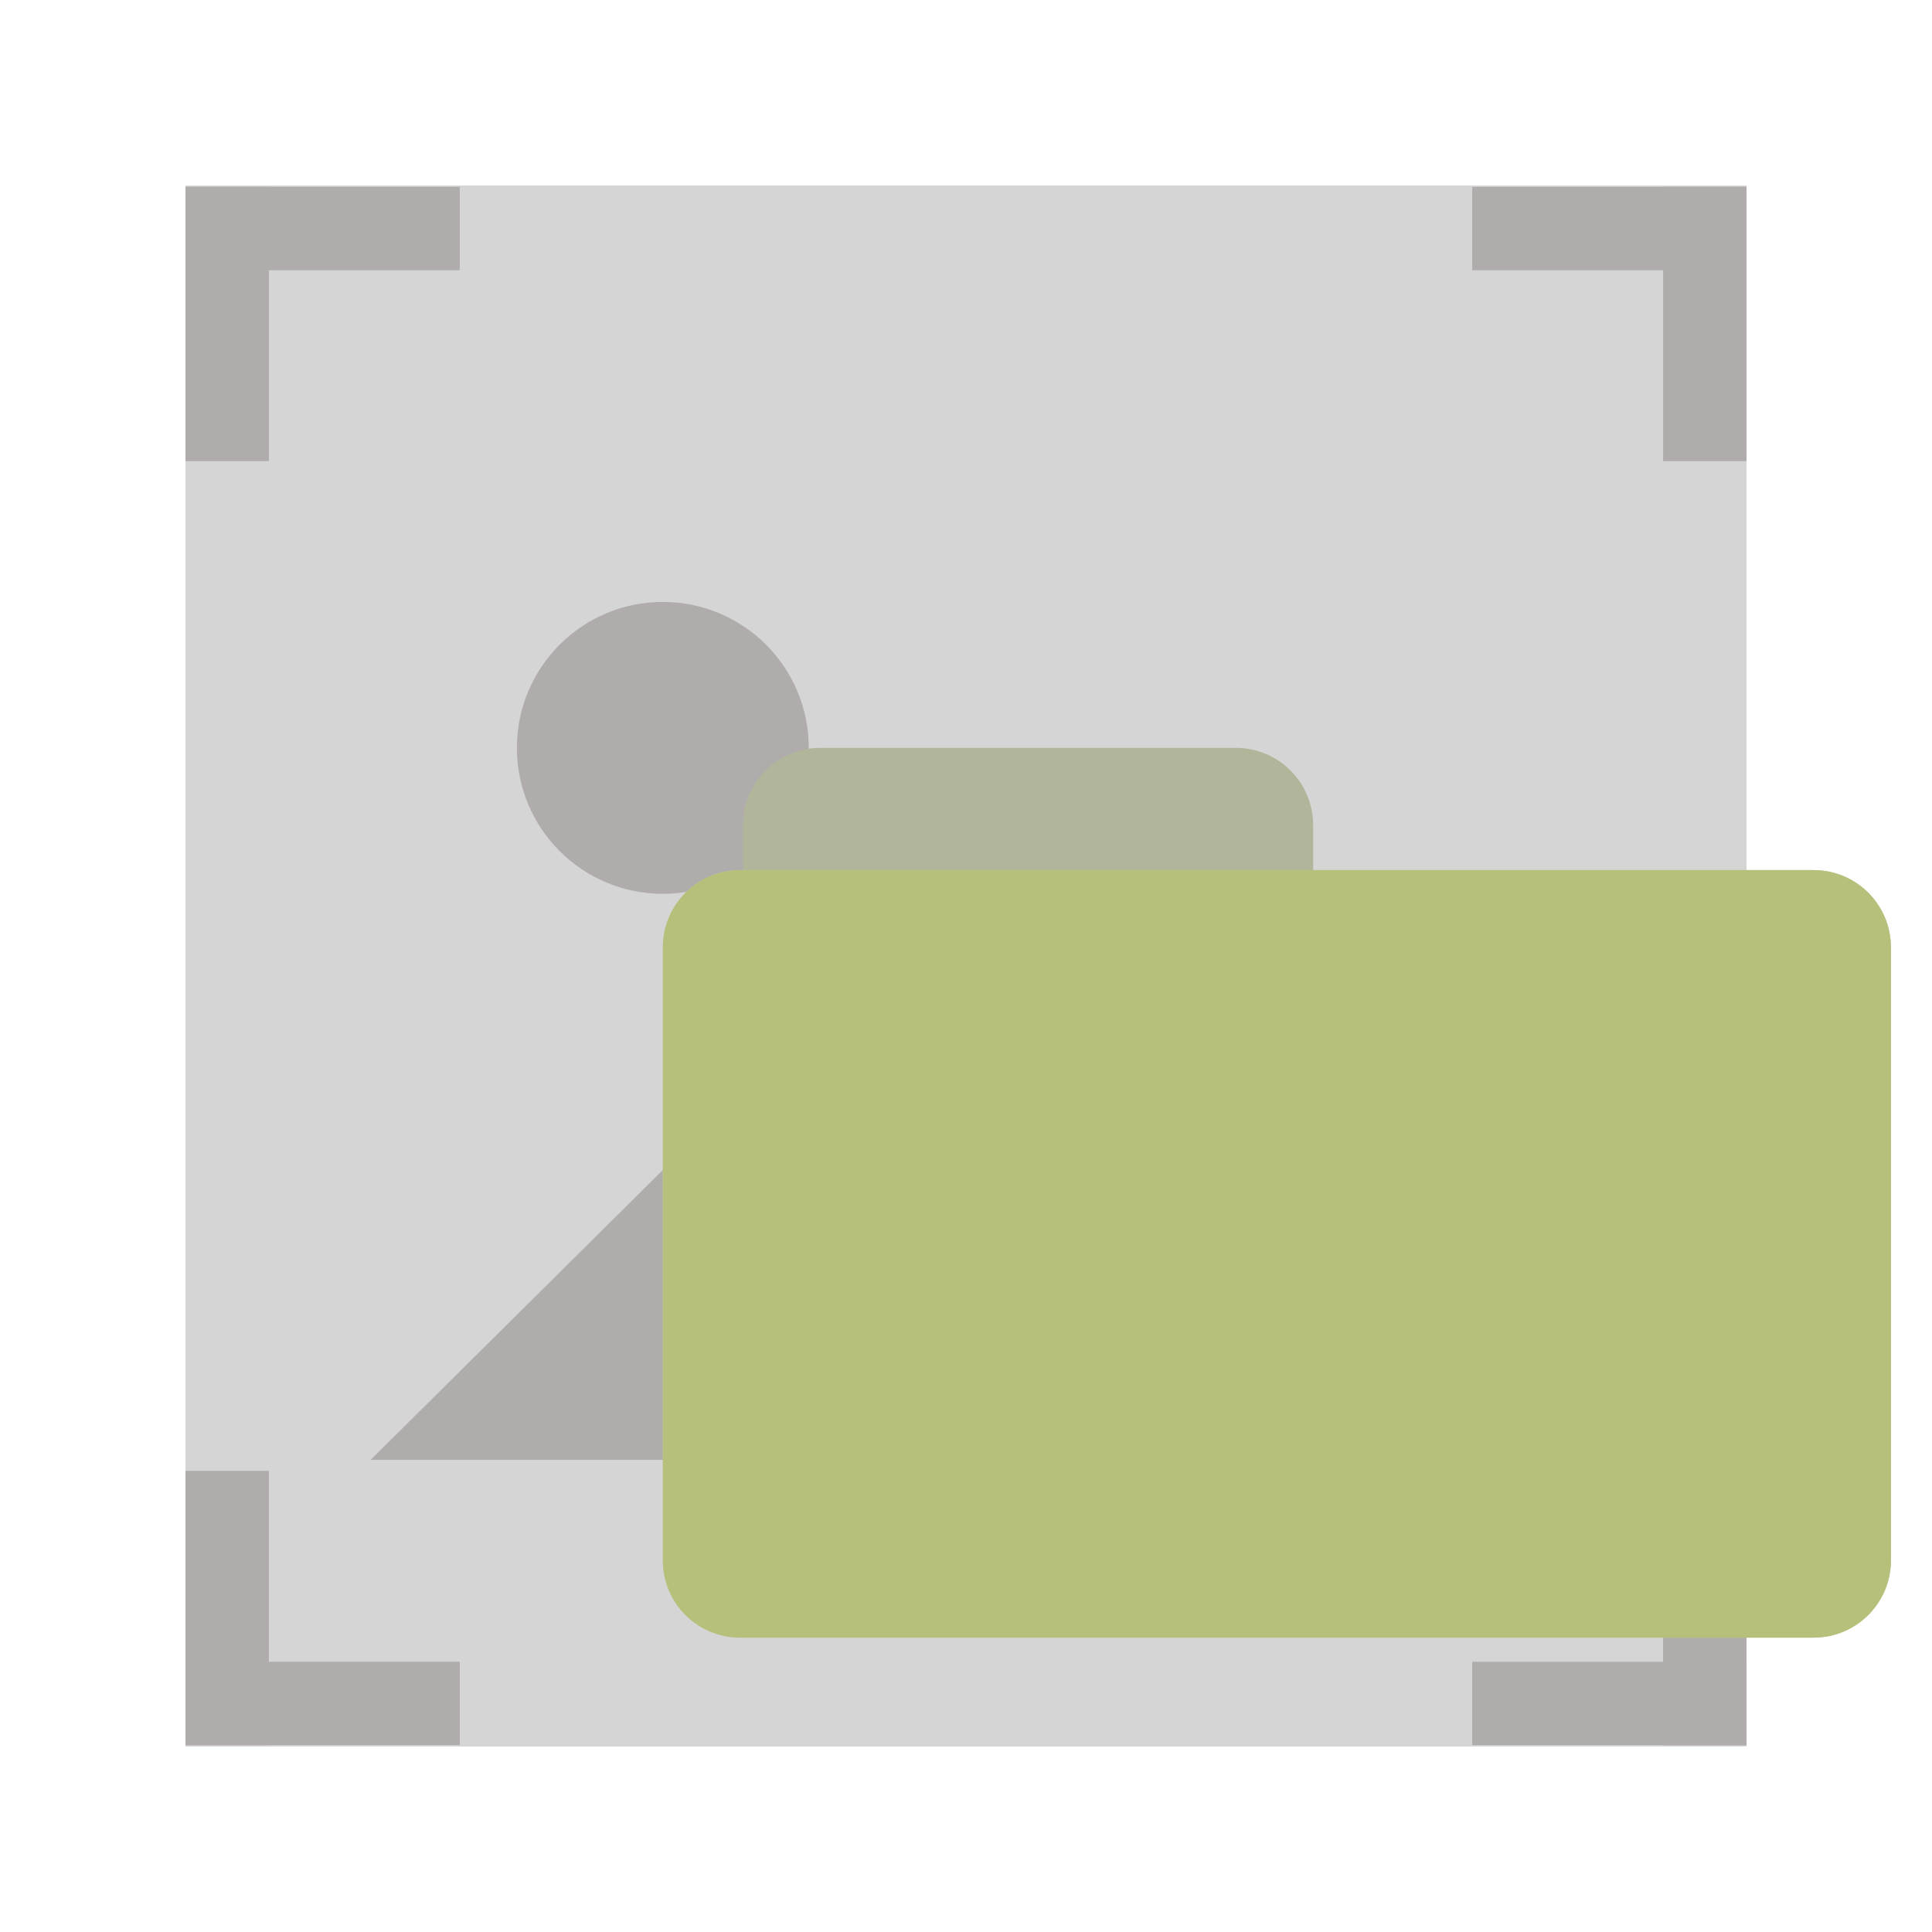
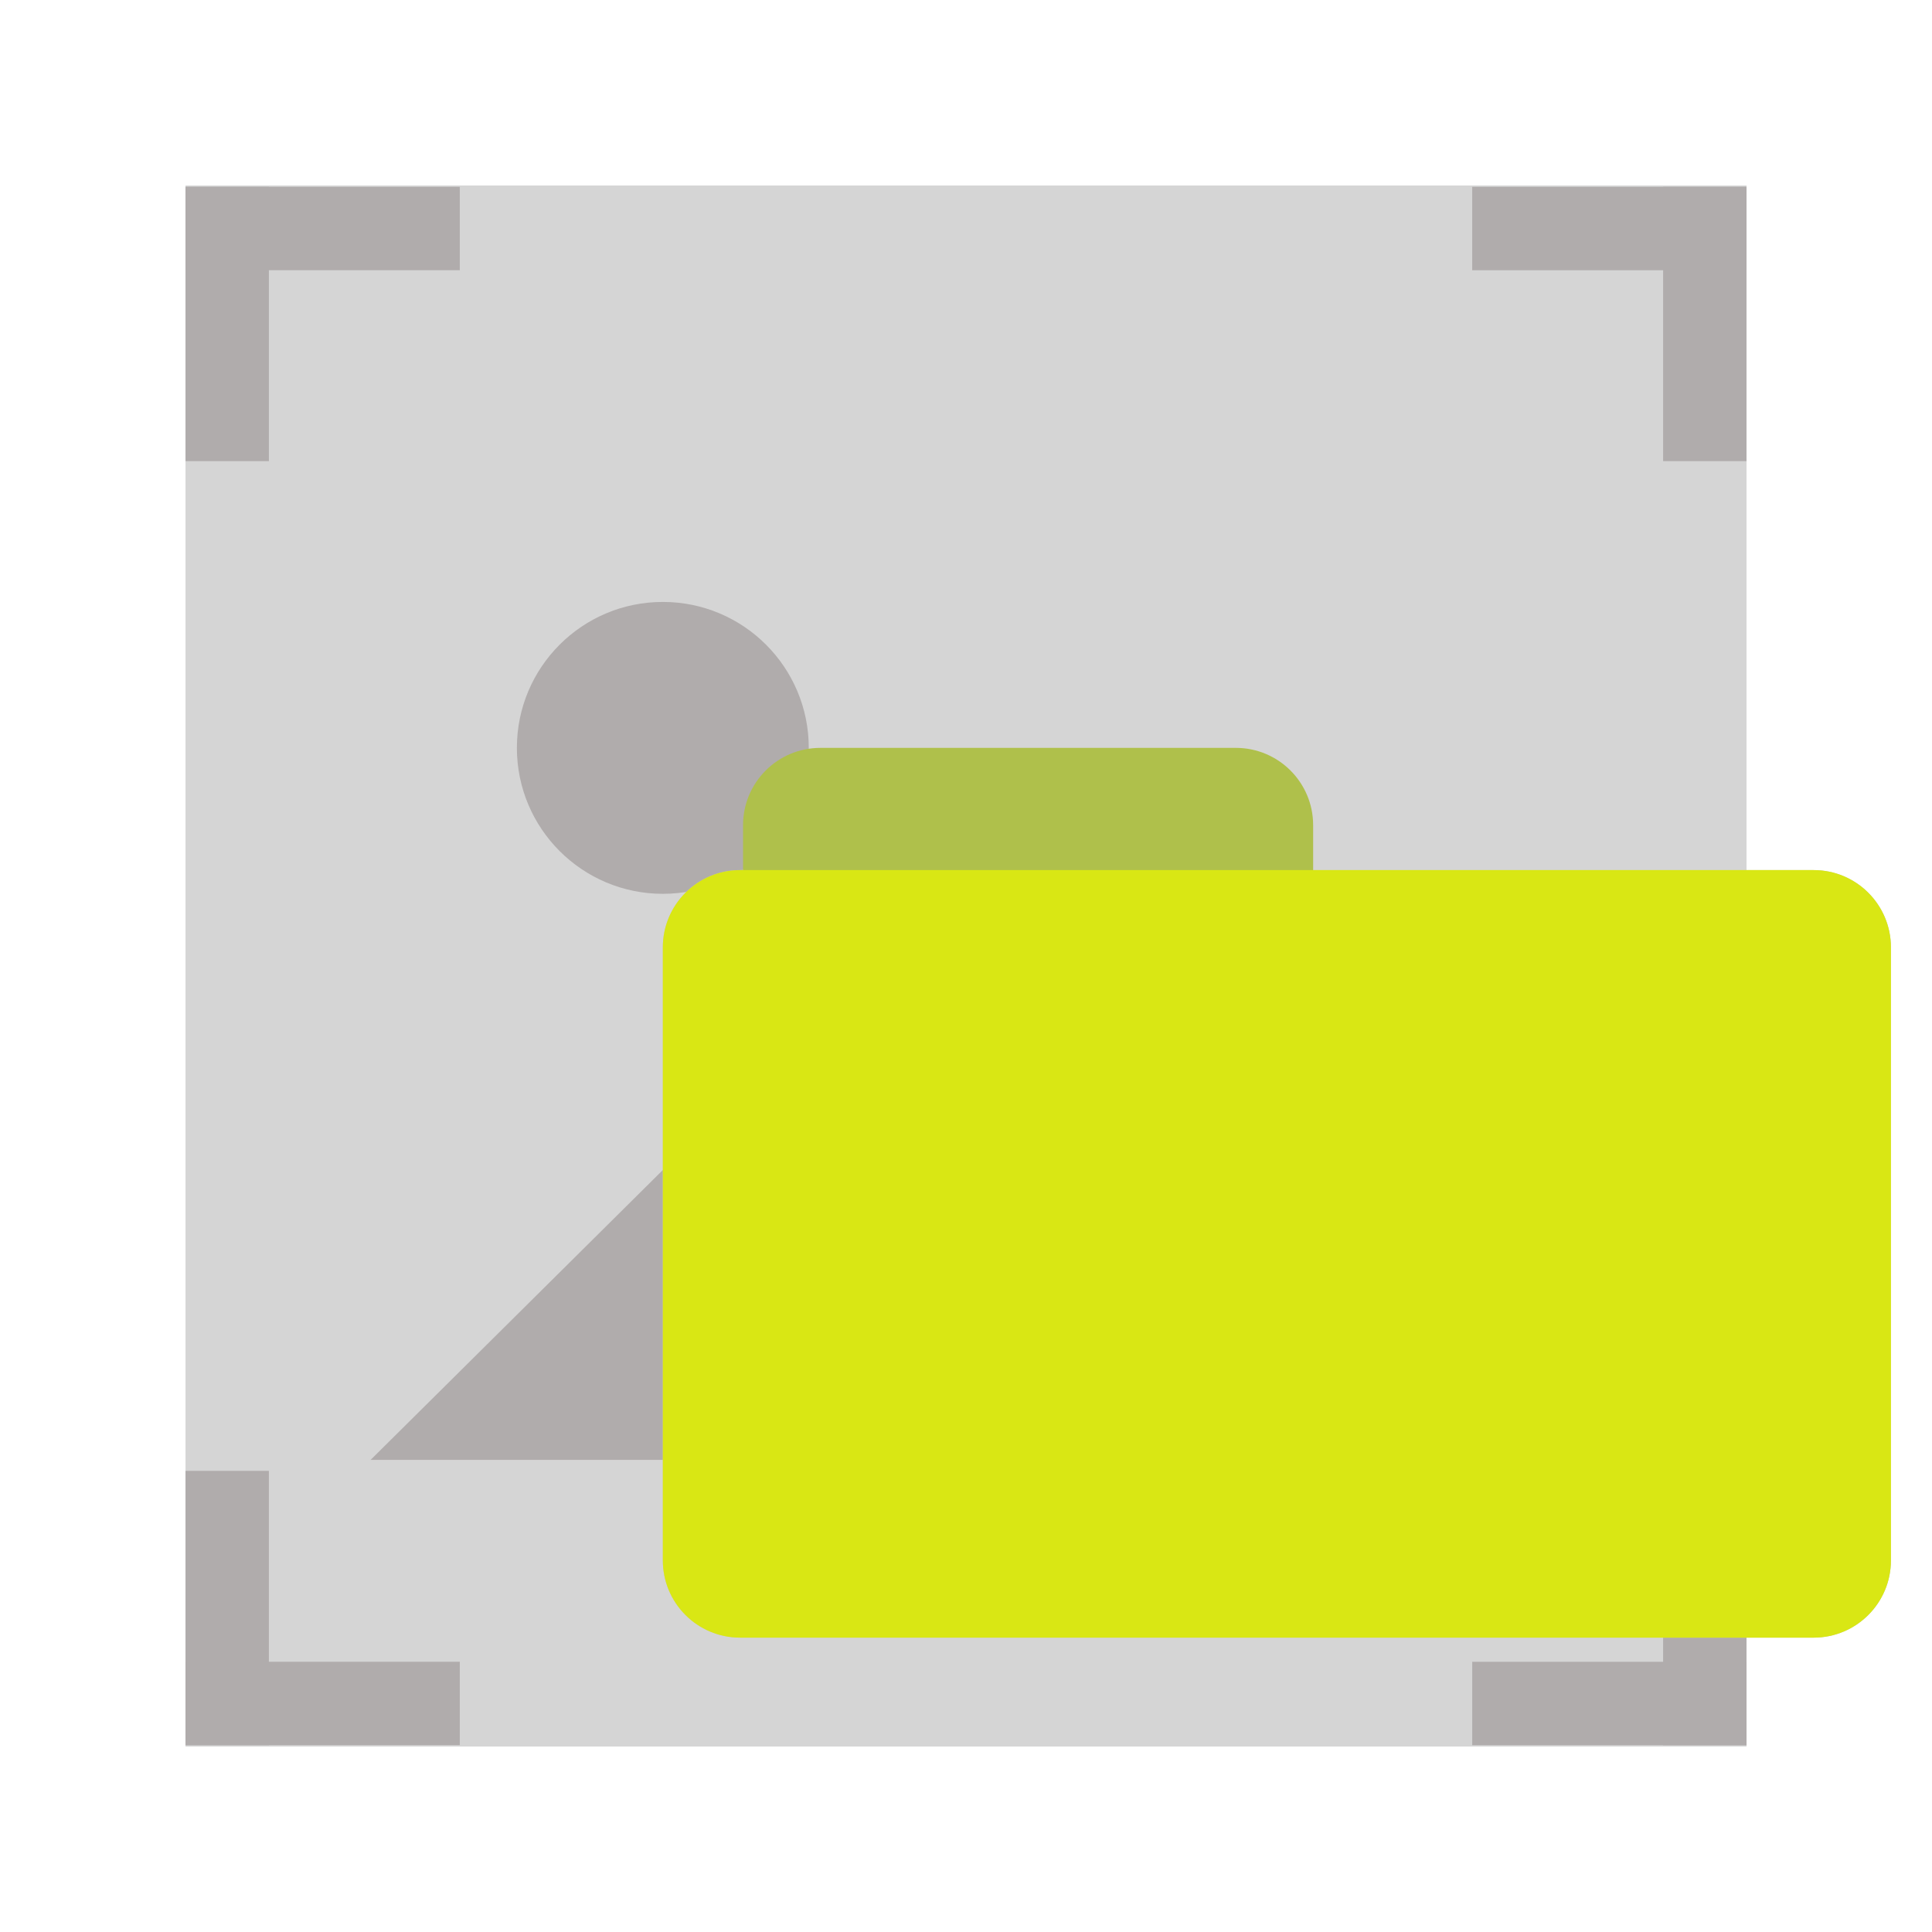
<svg xmlns="http://www.w3.org/2000/svg" width="50" height="50" viewBox="0 0 50 50" fill="none">
  <rect x="4.801" y="4.801" width="40.399" height="40.399" fill="#D5D5D5" />
  <rect width="2.158" height="7.099" transform="matrix(1 8.74228e-08 8.74228e-08 -1 4.80054 45.1644)" fill="#B0ACAC" />
  <rect width="2.158" height="7.099" transform="matrix(-1.31134e-07 1 1 1.31134e-07 4.80054 43.0062)" fill="#B0ACAC" />
  <rect x="45.2" y="45.164" width="2.158" height="7.099" transform="rotate(180 45.1995 45.1644)" fill="#B0ACAC" />
  <rect x="45.2" y="43.006" width="2.158" height="7.099" transform="rotate(90 45.1995 43.0062)" fill="#B0ACAC" />
  <rect width="2.158" height="7.099" transform="matrix(-1 -8.74228e-08 -8.74228e-08 1 45.1995 4.83551)" fill="#B0ACAC" />
  <rect width="2.158" height="7.099" transform="matrix(1.31134e-07 -1 -1 -1.31134e-07 45.1995 6.99377)" fill="#B0ACAC" />
  <rect x="4.801" y="6.994" width="2.158" height="7.099" transform="rotate(-90 4.80054 6.99377)" fill="#B0ACAC" />
  <rect x="4.801" y="4.836" width="2.158" height="7.099" fill="#B0ACAC" />
  <path d="M19.997 27.46L23.93 31.414L31.682 23.671L40.082 31.804V37.781H25.058H9.592L19.997 27.46Z" fill="#B0ACAC" />
  <circle cx="17.154" cy="19.355" r="3.777" fill="#B0ACAC" />
  <rect x="17.154" y="22.518" width="31.783" height="19.864" rx="2" fill="#C7CDA5" />
-   <path d="M19.23 21.355C19.23 20.251 20.125 19.355 21.23 19.355H31.984C33.088 19.355 33.984 20.251 33.984 21.355V23.269H19.23V21.355Z" fill="#B1B69A" />
-   <rect x="17.154" y="22.518" width="31.783" height="19.864" rx="2" fill="#B6C07A" />
+   <path d="M19.23 21.355C19.23 20.251 20.125 19.355 21.23 19.355H31.984C33.088 19.355 33.984 20.251 33.984 21.355V23.269H19.23V21.355Z" fill="#AFC04B" />
+   <rect x="17.154" y="22.518" width="31.783" height="19.864" rx="2" fill="#D9E714" />
</svg>
